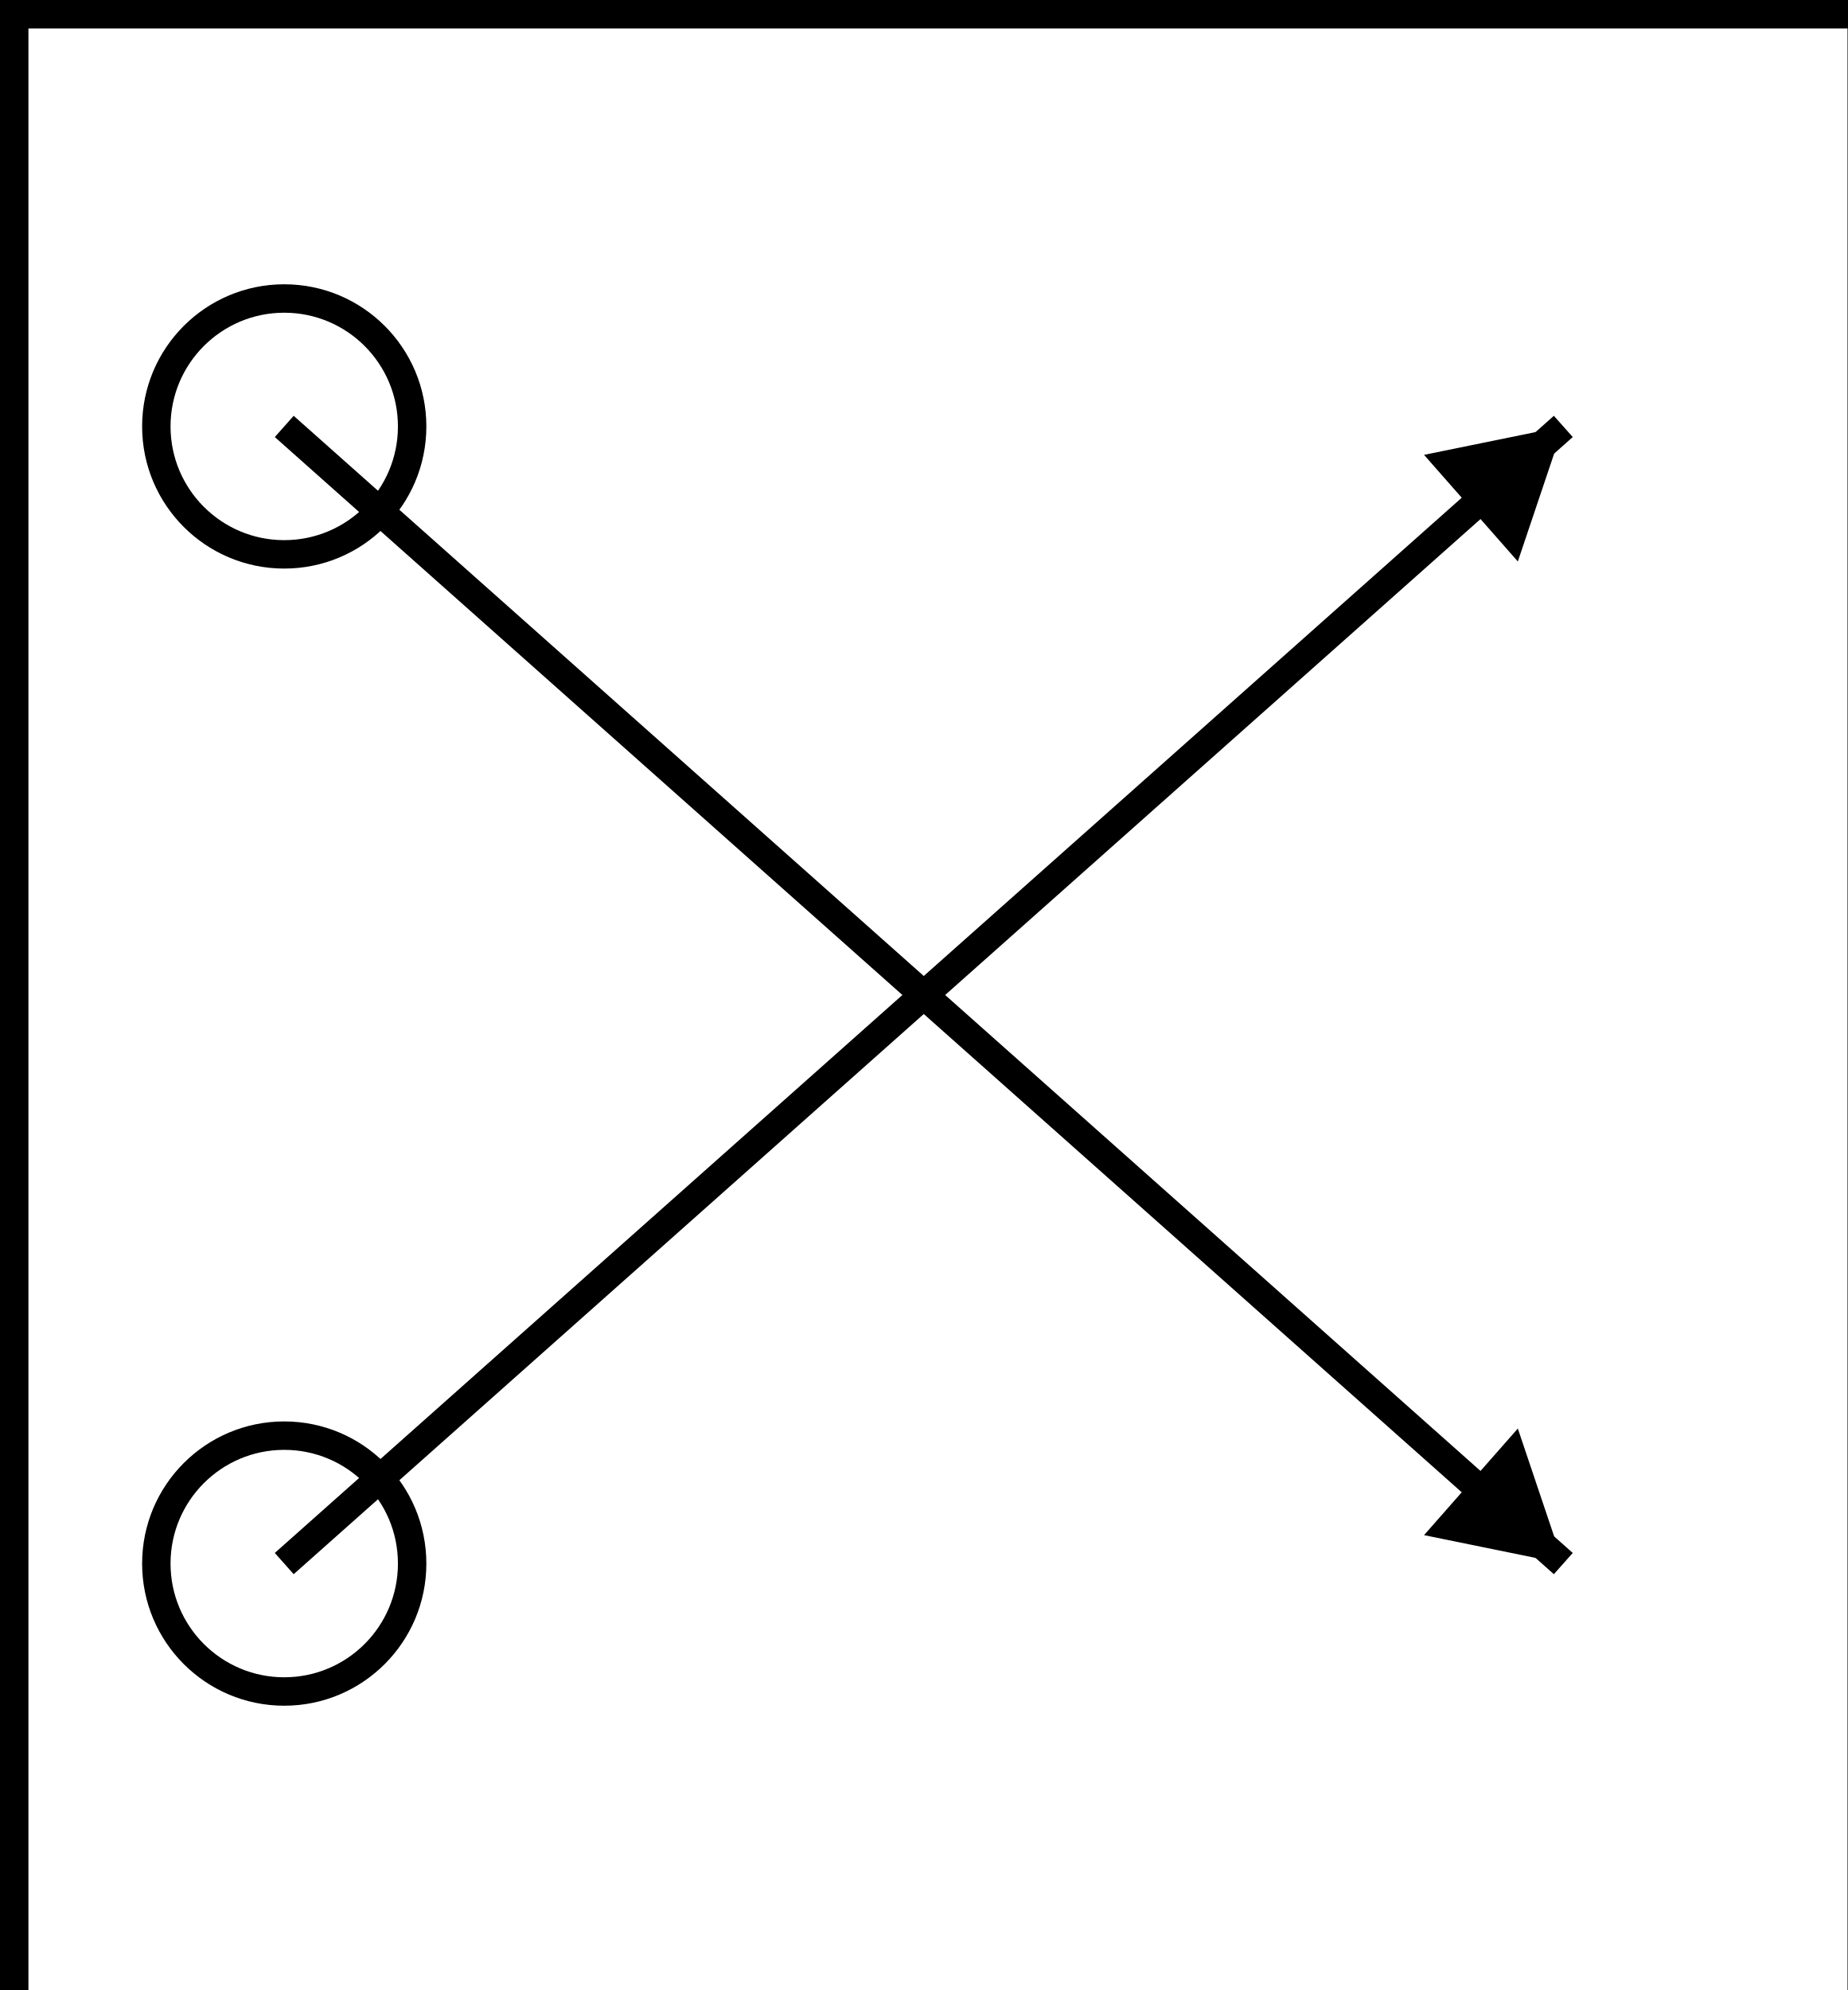
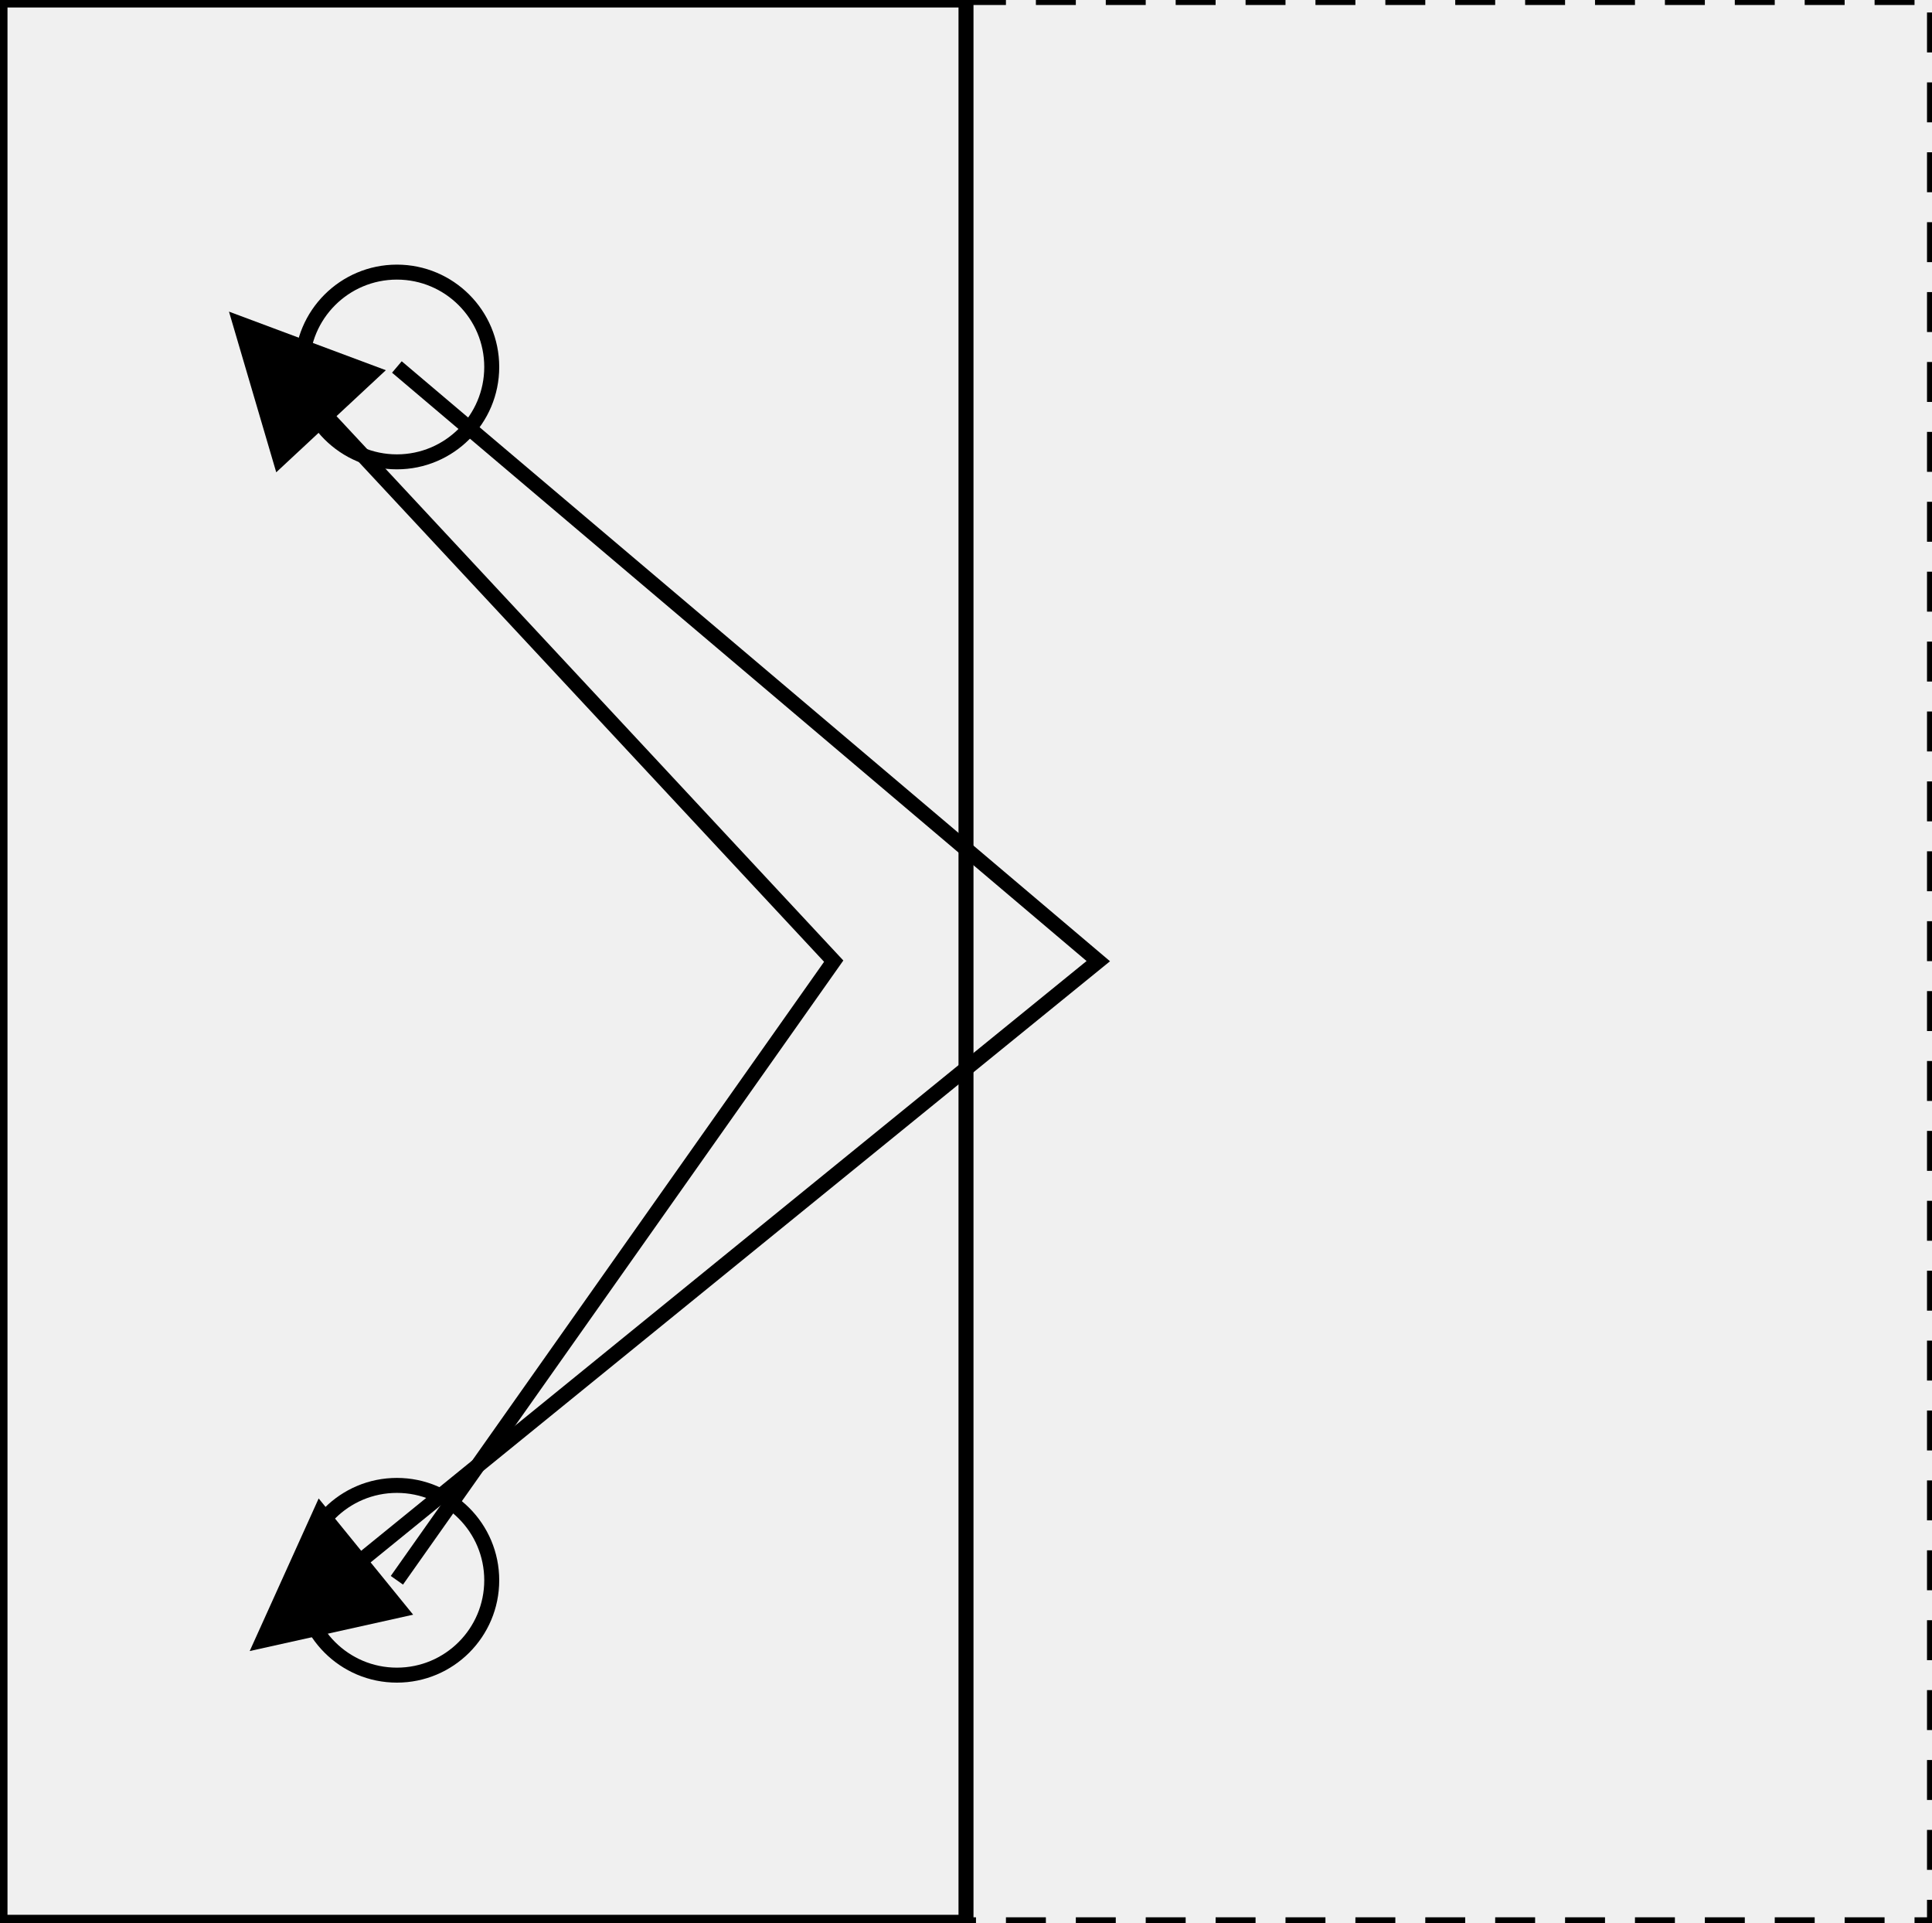
- <svg xmlns="http://www.w3.org/2000/svg" viewBox="0 0 130 140">
-   <rect x="1" y="1" width="130" height="140" fill="white" stroke="black" stroke-width="2" />
-   <circle cx="20" cy="30" r="9" fill="none" stroke="black" stroke-width="2" />
-   <circle cx="20" cy="110" r="9" fill="none" stroke="black" stroke-width="2" />
-   <line x1="20" y1="110" x2="110" y2="30" stroke="black" stroke-width="2" />
-   <polygon points="110,30 106.8,39.5 100.2,32.0" fill="black" />
-   <line x1="20" y1="30" x2="110" y2="110" stroke="black" stroke-width="2" />
-   <polygon points="110,110 100.2,108.0 106.8,100.5" fill="black" />
+ <svg xmlns="http://www.w3.org/2000/svg" viewBox="0 0 387 385">
+   <defs>
+     <marker id="arrD" markerWidth="10" markerHeight="10" refX="7" refY="5" orient="auto">
+       <path d="M0,0 L10,5 L0,10 Z" fill="black" />
+     </marker>
+   </defs>
+   <rect x="0" y="0" width="193.5" height="385" fill="none" stroke="black" stroke-width="3" />
+   <rect x="193.5" y="0" width="193.5" height="385" fill="none" stroke="black" stroke-width="2" stroke-dasharray="8,6" />
+   <circle cx="79.5" cy="73.5" r="19" fill="none" stroke="black" stroke-width="3" />
+   <circle cx="79.5" cy="316.5" r="19" fill="none" stroke="black" stroke-width="3" />
+   <polyline points="79.5,73.5 220,192.5 57,325" fill="none" stroke="black" stroke-width="3" marker-end="url(#arrD)" />
+   <polyline points="79.5,316.5 167,192.5 52,69" fill="none" stroke="black" stroke-width="3" marker-end="url(#arrD)" />
</svg>
